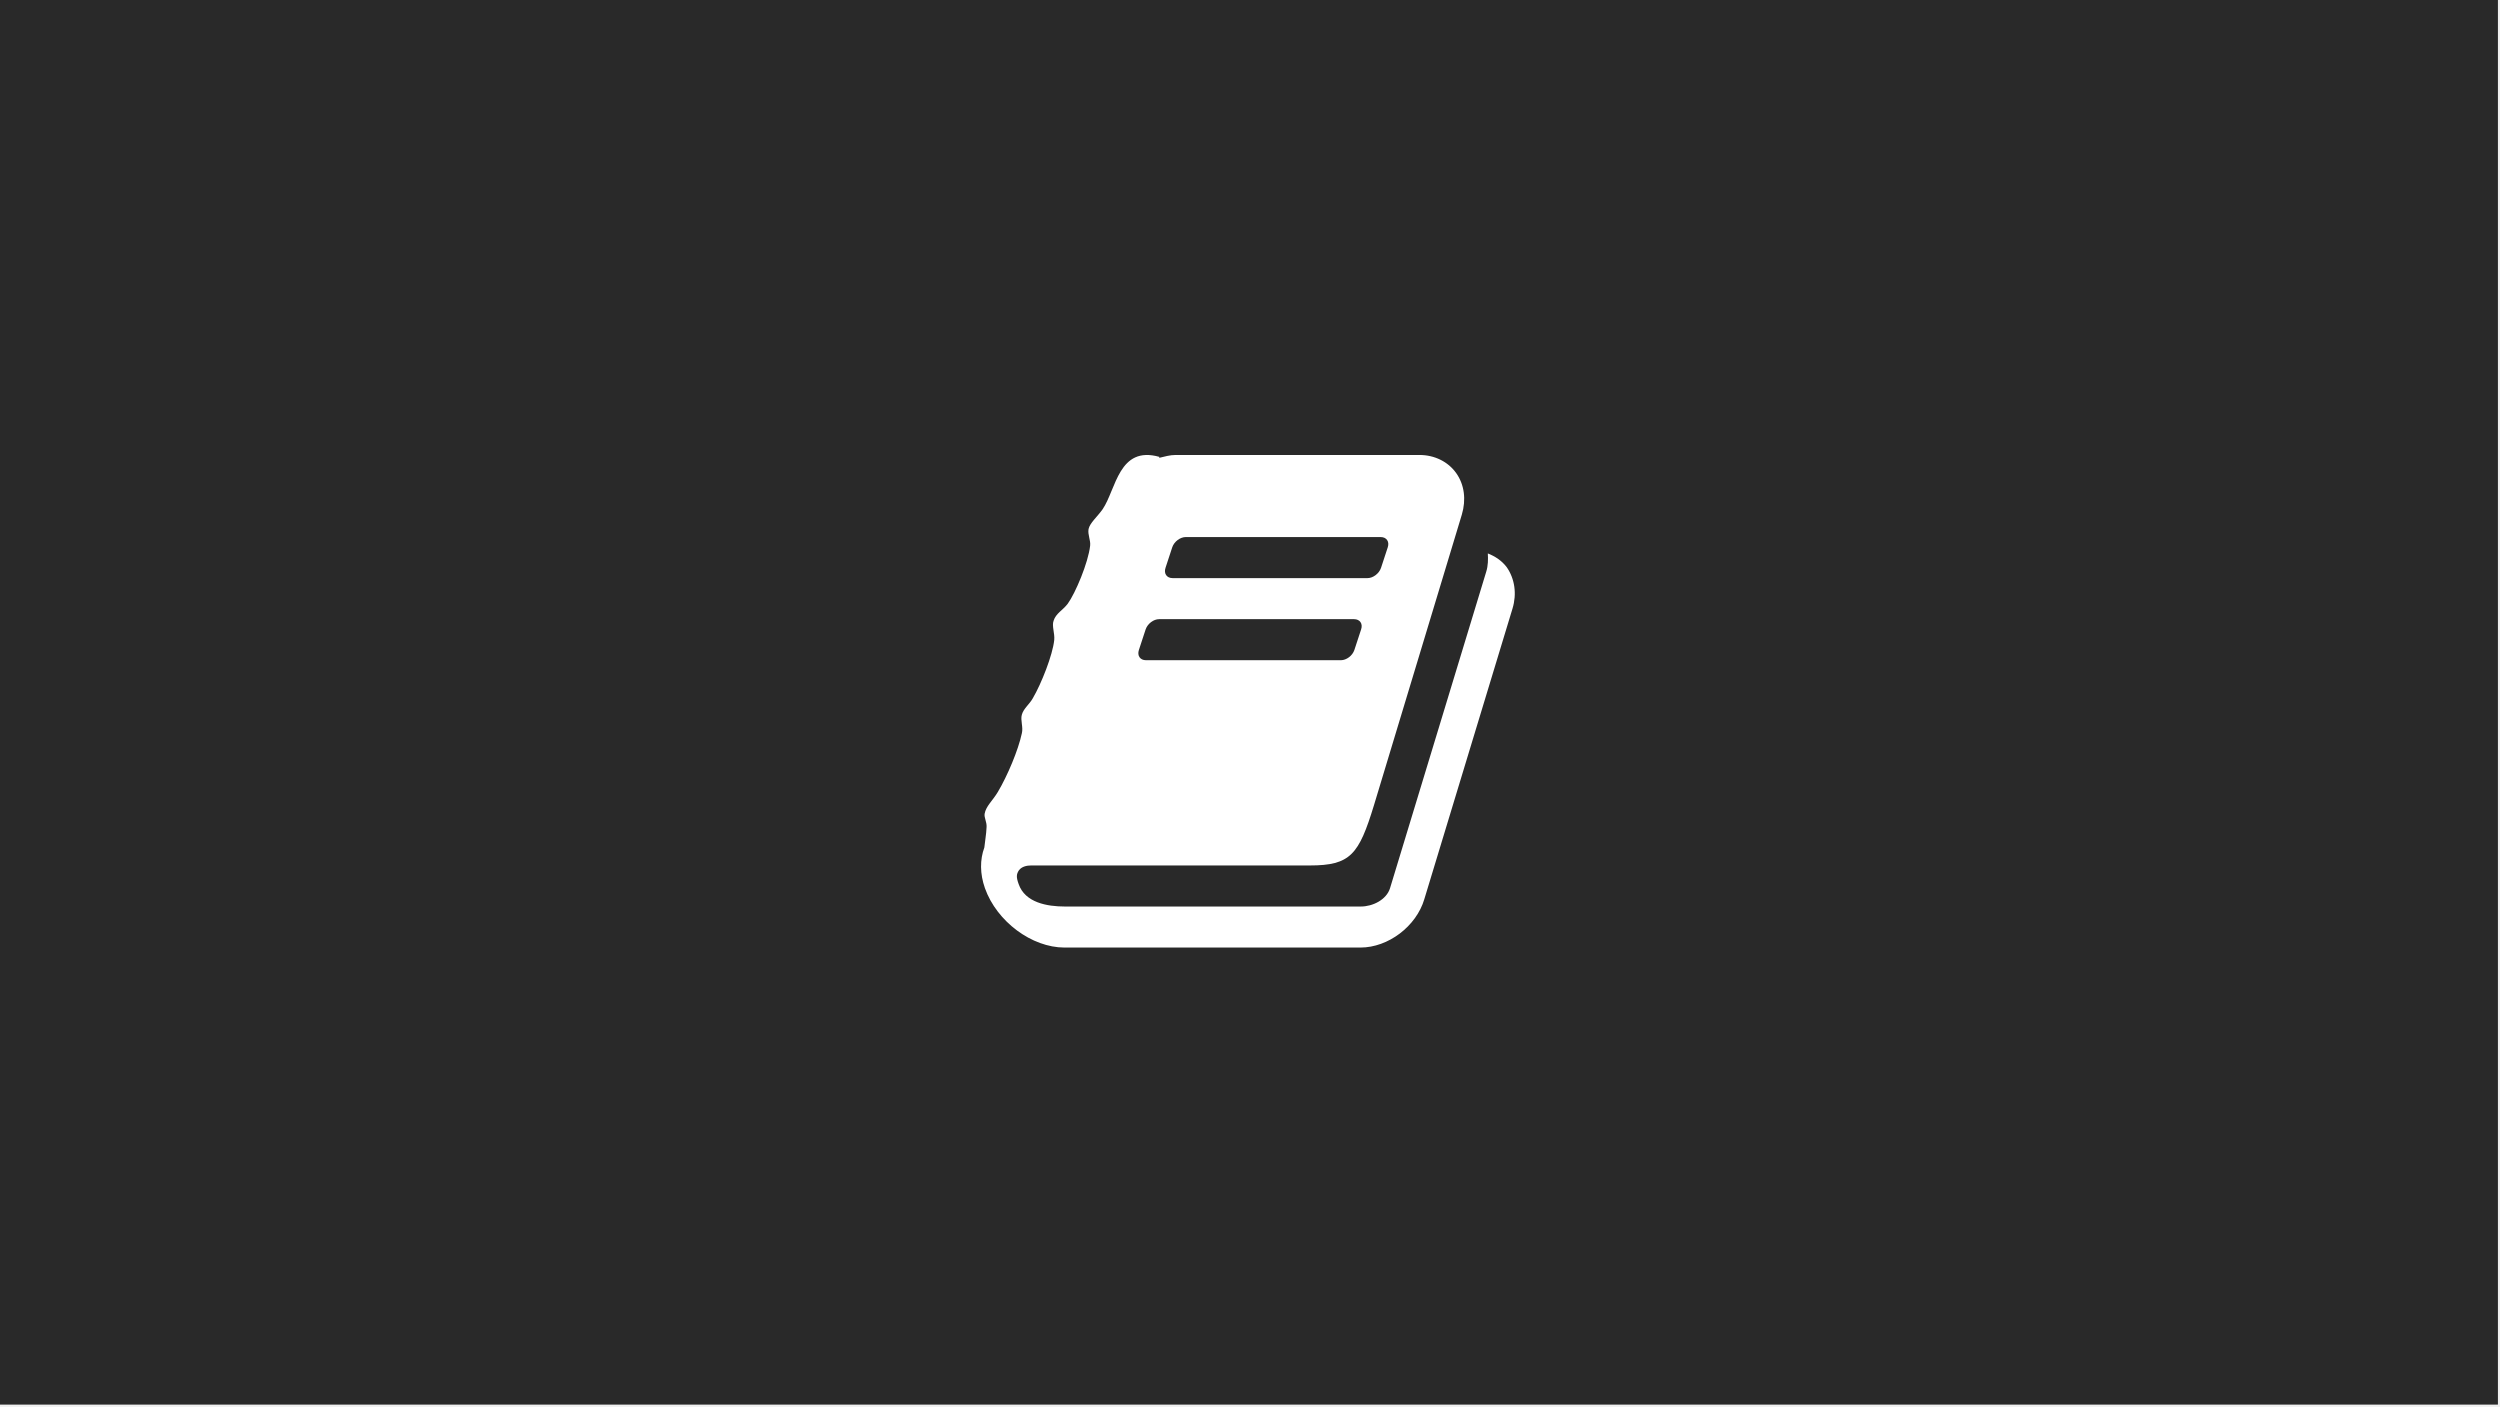
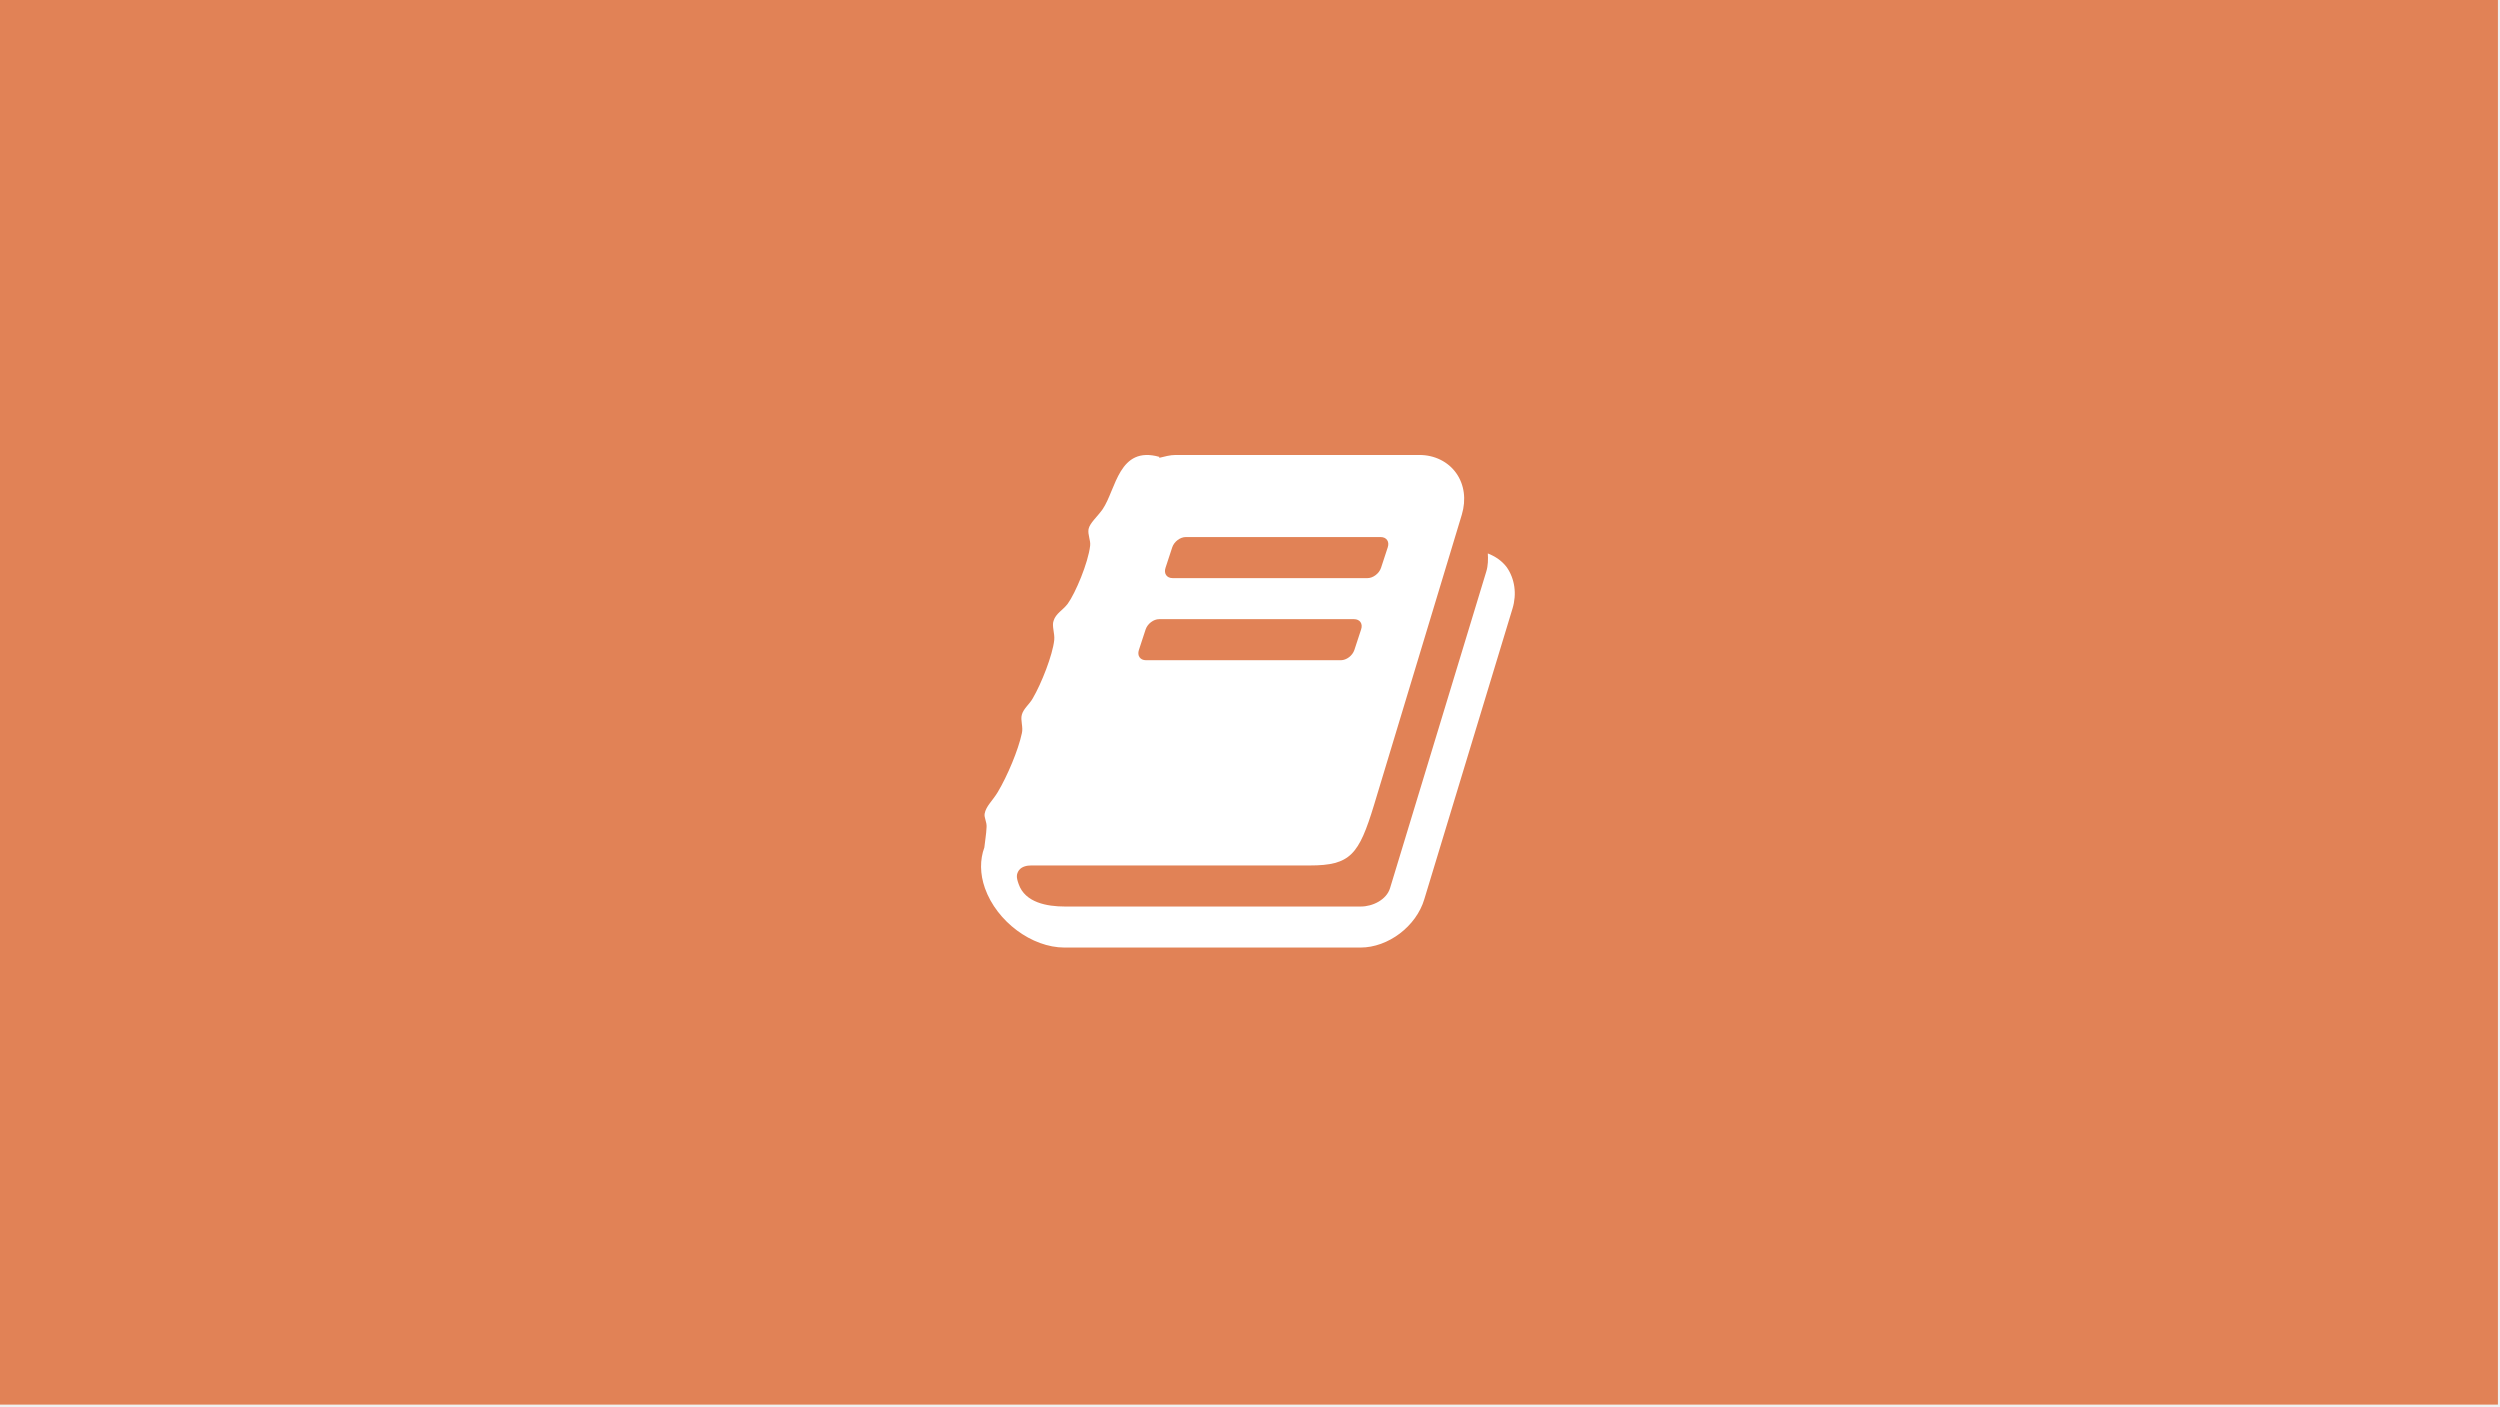
- <svg xmlns="http://www.w3.org/2000/svg" xml:space="preserve" enable-background="new 0 0 600 337.605" overflow="visible" viewBox="0 0 600 337.605" height="337.605" width="600" id="Layer_1" version="1.1">
-   <defs id="defs11" />
-   <rect style="fill:#292929;fill-opacity:1" id="rect2" height="337.605" width="600.002" fill="#EF4136" y="-0.5" x="-0.501" />
+ <svg xmlns="http://www.w3.org/2000/svg" version="1.1" id="Layer_1" x="0px" y="0px" width="600px" height="337.605px" viewBox="0 0 600 337.605" enable-background="new 0 0 600 337.605" xml:space="preserve">
+   <rect id="rect2" x="-0.501" y="-0.5" fill="#E18256" width="600.002" height="337.605" />
  <g id="g6">
-     <path id="path4" d="M363.001,146.058l-21.16,69.731c-1.931,6.547-8.696,11.623-15.317,11.623h-71.05   c-7.843,0-16.236-6.23-19.086-14.238c-1.223-3.461-1.223-6.852-0.146-9.771c0.146-1.545,0.459-3.08,0.538-4.926   c0.067-1.236-0.617-2.232-0.471-3.16c0.314-1.846,1.93-3.152,3.165-5.234c2.3-3.848,4.926-10.082,5.767-14.082   c0.382-1.465-0.381-3.158,0-4.467c0.382-1.457,1.852-2.541,2.614-3.92c2.088-3.546,4.78-10.396,5.162-14.009   c0.157-1.616-0.617-3.388-0.157-4.617c0.538-1.773,2.232-2.542,3.388-4.079c1.851-2.542,4.926-9.852,5.386-13.936   c0.157-1.308-0.617-2.614-0.381-4c0.303-1.465,2.155-3.002,3.389-4.774c3.231-4.77,3.848-15.317,13.622-12.545l-0.078,0.23   c1.312-0.304,2.614-0.69,3.927-0.69h58.572c3.611,0,6.844,1.616,8.774,4.309c1.996,2.771,2.456,6.391,1.38,10.009l-21.084,69.73   c-3.623,11.855-5.621,14.469-15.396,14.469h-66.886c-1,0-2.233,0.232-2.929,1.156c-0.606,0.92-0.684,1.615-0.067,3.311   c1.537,4.461,6.844,5.387,11.074,5.387h71.05c2.839,0,6.147-1.617,7.003-4.389l23.091-75.964c0.461-1.464,0.461-3.001,0.382-4.387   c1.772,0.689,3.389,1.768,4.545,3.311C363.539,138.899,364.078,142.517,363.001,146.058z M275.031,158.451h46.79   c1.314,0,2.772-1.077,3.231-2.463l1.615-4.926c0.472-1.385-0.303-2.463-1.692-2.463h-46.791c-1.312,0-2.771,1.078-3.232,2.463   l-1.615,4.926C272.877,157.373,273.641,158.451,275.031,158.451z M281.416,138.746h46.801c1.302,0,2.761-1.077,3.23-2.463   l1.615-4.926c0.462-1.385-0.313-2.462-1.692-2.462h-46.803c-1.302,0-2.771,1.078-3.231,2.462l-1.616,4.926   C279.261,137.669,280.036,138.746,281.416,138.746z" fill="#FFFFFF" />
+     <path id="path4" fill="#FFFFFF" d="M363.001,146.058l-21.16,69.731c-1.931,6.547-8.696,11.623-15.317,11.623h-71.05   c-7.843,0-16.236-6.23-19.086-14.238c-1.223-3.461-1.223-6.852-0.146-9.771c0.146-1.545,0.459-3.08,0.538-4.926   c0.067-1.236-0.617-2.232-0.471-3.16c0.314-1.846,1.93-3.152,3.165-5.234c2.3-3.848,4.926-10.082,5.767-14.082   c0.382-1.465-0.381-3.158,0-4.467c0.382-1.457,1.852-2.541,2.614-3.92c2.088-3.546,4.78-10.396,5.162-14.009   c0.157-1.616-0.617-3.388-0.157-4.617c0.538-1.773,2.232-2.542,3.388-4.079c1.851-2.542,4.926-9.852,5.386-13.936   c0.157-1.308-0.617-2.614-0.381-4c0.303-1.465,2.155-3.002,3.389-4.774c3.231-4.77,3.848-15.317,13.622-12.545l-0.078,0.23   c1.312-0.304,2.614-0.69,3.927-0.69h58.572c3.611,0,6.844,1.616,8.774,4.309c1.996,2.771,2.456,6.391,1.38,10.009l-21.084,69.73   c-3.623,11.855-5.621,14.469-15.396,14.469h-66.886c-1,0-2.233,0.232-2.929,1.156c-0.606,0.92-0.684,1.615-0.067,3.311   c1.537,4.461,6.844,5.387,11.074,5.387h71.05c2.839,0,6.147-1.617,7.003-4.389l23.091-75.964c0.461-1.464,0.461-3.001,0.382-4.387   c1.772,0.689,3.389,1.768,4.545,3.311C363.539,138.899,364.078,142.517,363.001,146.058z M275.031,158.451h46.79   c1.314,0,2.772-1.077,3.231-2.463l1.615-4.926c0.472-1.385-0.303-2.463-1.692-2.463h-46.791c-1.312,0-2.771,1.078-3.232,2.463   l-1.615,4.926C272.877,157.373,273.641,158.451,275.031,158.451z M281.416,138.746h46.801c1.302,0,2.761-1.077,3.23-2.463   l1.615-4.926c0.462-1.385-0.313-2.462-1.692-2.462h-46.803c-1.302,0-2.771,1.078-3.231,2.462l-1.616,4.926   C279.261,137.669,280.036,138.746,281.416,138.746z" />
  </g>
</svg>
